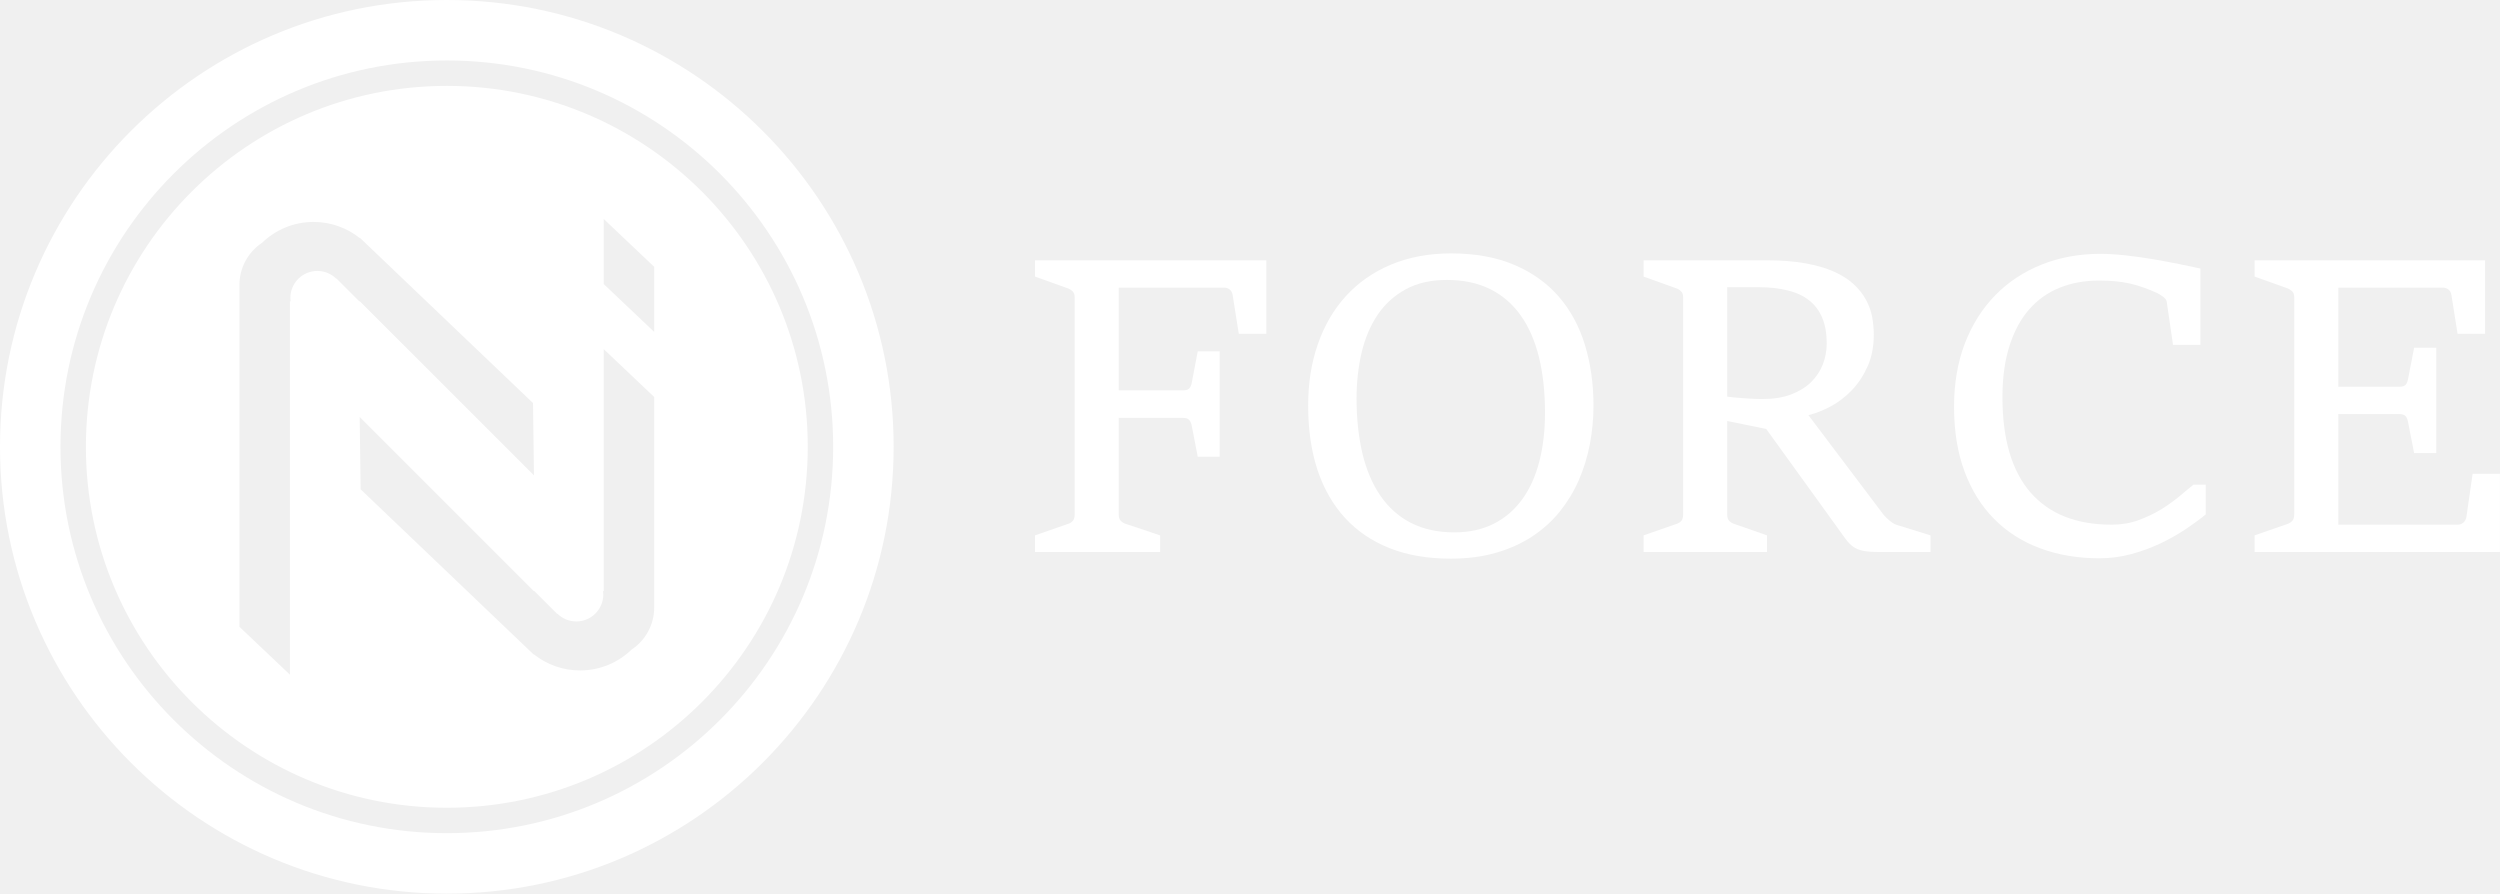
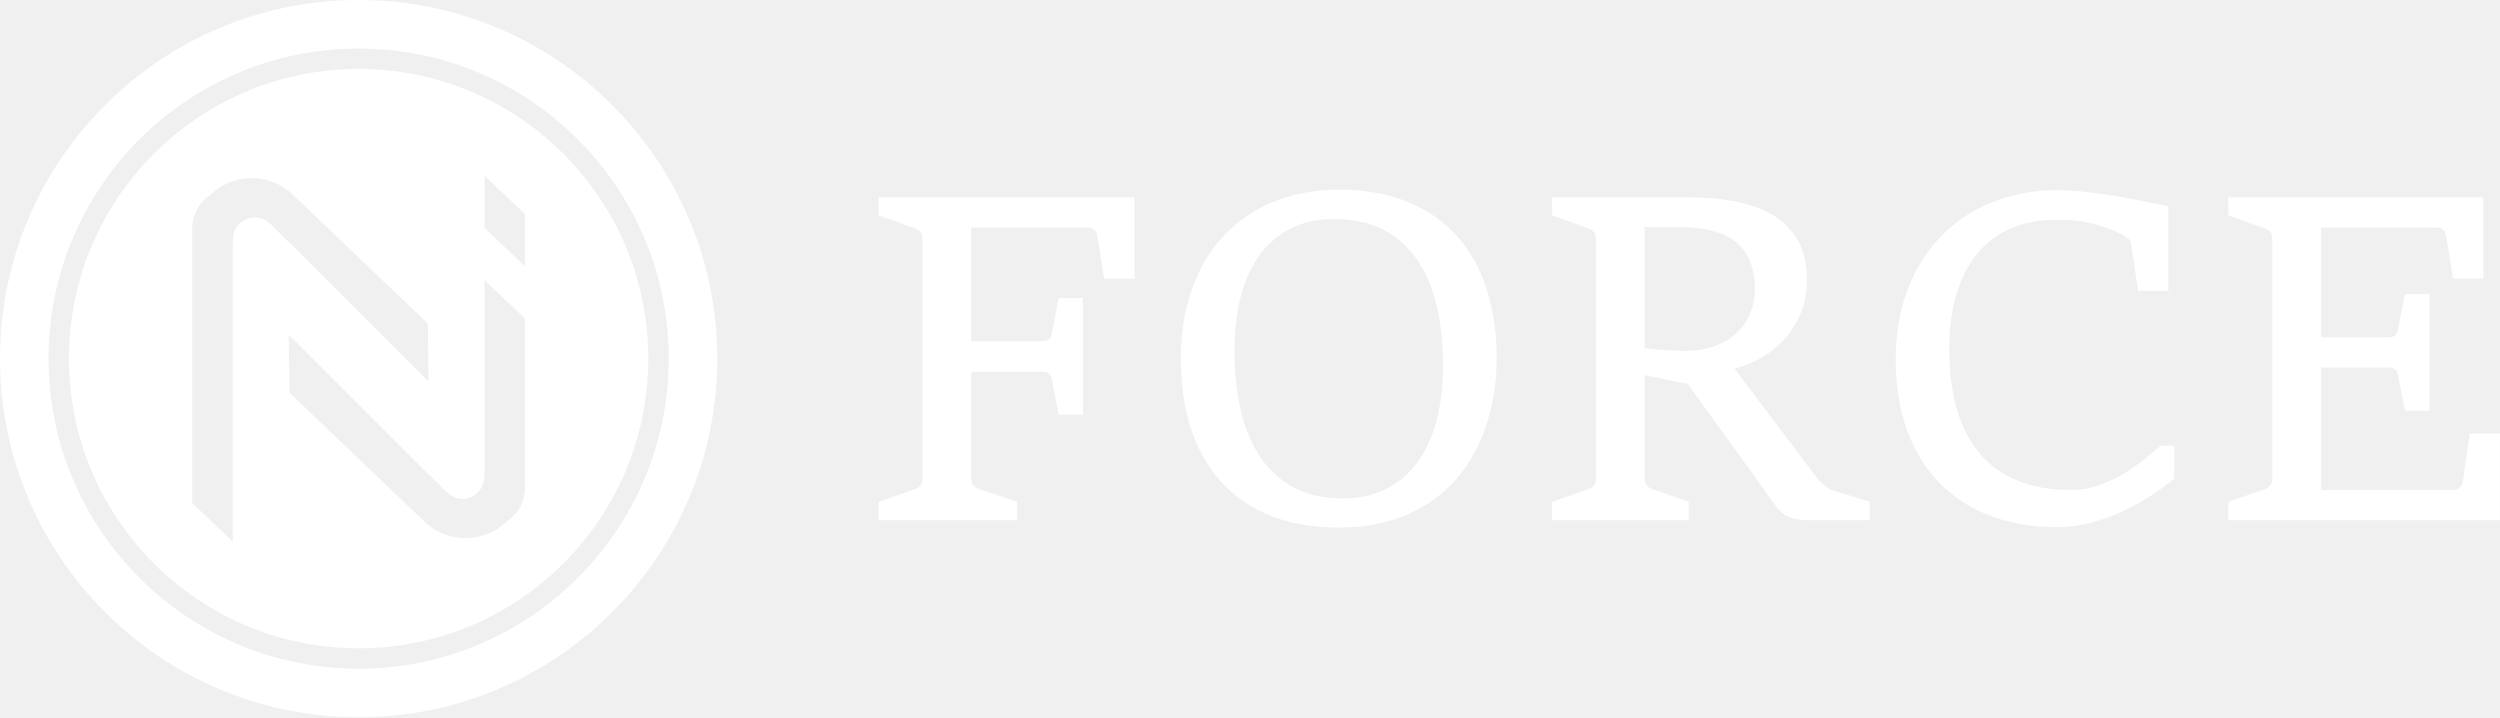
- <svg xmlns="http://www.w3.org/2000/svg" width="100%" height="100%" viewBox="0 0 2280 815" version="1.1" xml:space="preserve" style="fill-rule:evenodd;clip-rule:evenodd;stroke-linejoin:round;stroke-miterlimit:2;">
-   <g transform="matrix(1,0,0,1,-5648.73,-2297)">
-     <g transform="matrix(8.06918,0,0,8.06918,-22954,-20734.7)">
+ <svg xmlns="http://www.w3.org/2000/svg" width="100%" height="100%" viewBox="0 0 2060 591" version="1.1" xml:space="preserve" style="fill-rule:evenodd;clip-rule:evenodd;stroke-linejoin:round;stroke-miterlimit:2;">
+   <g transform="matrix(1,0,0,1,-5868.73,-2409)">
+     <g transform="matrix(8.06918,0,0,8.06918,-22954,-20697.5)">
      <path d="M3661.67,2914.79L3665.35,2913.51C3665.6,2913.44 3665.79,2913.32 3665.93,2913.16C3666.08,2913 3666.15,2912.76 3666.15,2912.42L3666.15,2887.88C3666.15,2887.58 3666.07,2887.35 3665.91,2887.2C3665.75,2887.05 3665.57,2886.93 3665.35,2886.86L3661.67,2885.54L3661.67,2883.7L3687.81,2883.7L3687.81,2892.01L3684.7,2892.01L3684.01,2887.65C3683.97,2887.36 3683.85,2887.15 3683.67,2887C3683.49,2886.86 3683.28,2886.79 3683.04,2886.79L3671.13,2886.79L3671.13,2898.4L3678.4,2898.4C3678.72,2898.4 3678.95,2898.33 3679.08,2898.2C3679.22,2898.06 3679.32,2897.85 3679.38,2897.56L3680.06,2893.99L3682.54,2893.99L3682.54,2905.9L3680.06,2905.9L3679.38,2902.38C3679.32,2902.09 3679.22,2901.88 3679.08,2901.73C3678.95,2901.59 3678.72,2901.51 3678.4,2901.51L3671.13,2901.51L3671.13,2912.42C3671.13,2912.76 3671.21,2913 3671.38,2913.16C3671.54,2913.32 3671.74,2913.44 3671.97,2913.51L3675.81,2914.79L3675.81,2916.67L3661.67,2916.67L3661.67,2914.79Z" style="fill:white;fill-rule:nonzero;" />
      <path d="M3708.65,2917.42C3706.06,2917.42 3703.76,2917.03 3701.76,2916.24C3699.76,2915.45 3698.08,2914.31 3696.71,2912.82C3695.34,2911.33 3694.3,2909.51 3693.59,2907.38C3692.89,2905.24 3692.54,2902.83 3692.54,2900.13C3692.54,2897.6 3692.9,2895.28 3693.64,2893.17C3694.37,2891.07 3695.43,2889.25 3696.82,2887.73C3698.21,2886.21 3699.9,2885.03 3701.9,2884.19C3703.9,2883.35 3706.16,2882.92 3708.7,2882.92C3711.44,2882.92 3713.82,2883.36 3715.84,2884.22C3717.87,2885.08 3719.54,2886.28 3720.87,2887.81C3722.19,2889.34 3723.18,2891.16 3723.82,2893.26C3724.46,2895.37 3724.79,2897.66 3724.79,2900.13C3724.79,2901.6 3724.65,2903.05 3724.38,2904.48C3724.1,2905.91 3723.69,2907.27 3723.13,2908.55C3722.57,2909.83 3721.85,2911.01 3720.98,2912.1C3720.11,2913.18 3719.07,2914.11 3717.88,2914.9C3716.68,2915.69 3715.32,2916.31 3713.79,2916.75C3712.26,2917.2 3710.54,2917.42 3708.65,2917.42ZM3709.06,2914.45C3710.76,2914.45 3712.24,2914.12 3713.53,2913.47C3714.81,2912.82 3715.87,2911.9 3716.73,2910.72C3717.59,2909.54 3718.23,2908.12 3718.66,2906.46C3719.09,2904.8 3719.31,2902.95 3719.31,2900.92C3719.31,2898.61 3719.08,2896.52 3718.63,2894.66C3718.17,2892.81 3717.49,2891.23 3716.57,2889.94C3715.65,2888.64 3714.5,2887.65 3713.12,2886.96C3711.73,2886.27 3710.1,2885.92 3708.22,2885.92C3706.41,2885.92 3704.87,2886.27 3703.58,2886.97C3702.29,2887.67 3701.24,2888.62 3700.41,2889.83C3699.59,2891.05 3698.98,2892.47 3698.59,2894.1C3698.21,2895.72 3698.01,2897.46 3698.01,2899.31C3698.01,2901.61 3698.24,2903.7 3698.68,2905.56C3699.13,2907.42 3699.81,2909.01 3700.72,2910.33C3701.63,2911.65 3702.78,2912.67 3704.16,2913.38C3705.55,2914.09 3707.18,2914.45 3709.06,2914.45Z" style="fill:white;fill-rule:nonzero;" />
      <path d="M3730.45,2914.79L3734.13,2913.51C3734.37,2913.44 3734.56,2913.32 3734.71,2913.16C3734.85,2913 3734.92,2912.76 3734.92,2912.42L3734.92,2887.88C3734.92,2887.58 3734.84,2887.35 3734.68,2887.2C3734.53,2887.05 3734.34,2886.93 3734.13,2886.86L3730.45,2885.54L3730.45,2883.7L3744.31,2883.7C3745.99,2883.7 3747.46,2883.81 3748.72,2884.04C3749.98,2884.26 3751.06,2884.58 3751.96,2884.98C3752.86,2885.38 3753.6,2885.85 3754.18,2886.39C3754.77,2886.93 3755.23,2887.51 3755.57,2888.13C3755.91,2888.75 3756.15,2889.4 3756.28,2890.07C3756.4,2890.75 3756.47,2891.42 3756.47,2892.08C3756.47,2893.43 3756.24,2894.63 3755.78,2895.67C3755.31,2896.72 3754.72,2897.62 3754,2898.37C3753.28,2899.12 3752.49,2899.73 3751.62,2900.2C3750.74,2900.67 3749.9,2901 3749.08,2901.2L3757.38,2912.2C3757.44,2912.29 3757.53,2912.41 3757.66,2912.55C3757.79,2912.69 3757.93,2912.84 3758.09,2912.98C3758.25,2913.12 3758.41,2913.25 3758.58,2913.37C3758.75,2913.48 3758.91,2913.56 3759.08,2913.61L3762.88,2914.79L3762.88,2916.67L3757.15,2916.67C3756.36,2916.67 3755.74,2916.63 3755.29,2916.54C3754.83,2916.45 3754.45,2916.29 3754.14,2916.07C3753.83,2915.85 3753.54,2915.55 3753.26,2915.17C3752.99,2914.8 3752.64,2914.31 3752.22,2913.72L3744.31,2902.76L3739.9,2901.86L3739.9,2912.42C3739.9,2912.76 3739.98,2913 3740.14,2913.16C3740.3,2913.32 3740.5,2913.44 3740.74,2913.51L3744.4,2914.79L3744.4,2916.67L3730.45,2916.67L3730.45,2914.79ZM3739.9,2899.11C3740.07,2899.14 3740.32,2899.17 3740.67,2899.2C3741.02,2899.23 3741.39,2899.26 3741.79,2899.29C3742.18,2899.32 3742.57,2899.34 3742.95,2899.36C3743.32,2899.37 3743.64,2899.38 3743.88,2899.38C3745.12,2899.38 3746.2,2899.21 3747.1,2898.87C3748.01,2898.53 3748.77,2898.06 3749.37,2897.48C3749.96,2896.9 3750.41,2896.23 3750.71,2895.47C3751,2894.71 3751.15,2893.92 3751.15,2893.08C3751.15,2891.98 3750.98,2891.02 3750.65,2890.22C3750.32,2889.42 3749.83,2888.76 3749.18,2888.24C3748.54,2887.73 3747.73,2887.35 3746.76,2887.11C3745.79,2886.86 3744.67,2886.74 3743.4,2886.74L3739.9,2886.74L3739.9,2899.11Z" style="fill:white;fill-rule:nonzero;" />
      <path d="M3793.99,2909.06L3793.99,2912.42C3793.32,2912.97 3792.55,2913.53 3791.67,2914.12C3790.79,2914.7 3789.84,2915.24 3788.82,2915.72C3787.8,2916.2 3786.71,2916.6 3785.55,2916.91C3784.39,2917.22 3783.2,2917.38 3781.97,2917.38C3779.51,2917.38 3777.28,2917 3775.25,2916.24C3773.23,2915.49 3771.5,2914.38 3770.06,2912.92C3768.62,2911.47 3767.51,2909.68 3766.72,2907.55C3765.93,2905.42 3765.54,2902.99 3765.54,2900.24C3765.54,2897.61 3765.95,2895.22 3766.76,2893.1C3767.58,2890.97 3768.73,2889.15 3770.2,2887.65C3771.66,2886.15 3773.41,2885 3775.43,2884.19C3777.46,2883.38 3779.66,2882.97 3782.06,2882.97C3782.92,2882.97 3783.87,2883.03 3784.9,2883.14C3785.93,2883.25 3786.96,2883.4 3787.99,2883.57C3789.02,2883.75 3790.01,2883.93 3790.95,2884.12C3791.89,2884.31 3792.7,2884.48 3793.38,2884.63L3793.38,2893.26L3790.29,2893.26L3789.58,2888.4C3789.55,2888.19 3789.41,2888 3789.17,2887.82C3788.93,2887.65 3788.72,2887.51 3788.54,2887.42C3788.02,2887.18 3787.51,2886.97 3787,2886.79C3786.49,2886.61 3785.97,2886.45 3785.43,2886.33C3784.9,2886.21 3784.34,2886.12 3783.76,2886.07C3783.19,2886.02 3782.57,2885.99 3781.92,2885.99C3780.3,2885.99 3778.82,2886.26 3777.48,2886.8C3776.14,2887.34 3774.99,2888.15 3774.04,2889.24C3773.08,2890.33 3772.34,2891.7 3771.81,2893.36C3771.28,2895.01 3771.01,2896.95 3771.01,2899.17C3771.01,2903.92 3772.07,2907.5 3774.18,2909.94C3776.3,2912.37 3779.35,2913.58 3783.35,2913.58C3784.45,2913.58 3785.46,2913.41 3786.39,2913.07C3787.32,2912.73 3788.17,2912.32 3788.95,2911.85C3789.72,2911.37 3790.41,2910.87 3791.03,2910.36C3791.64,2909.84 3792.16,2909.41 3792.6,2909.06L3793.99,2909.06Z" style="fill:white;fill-rule:nonzero;" />
      <path d="M3799.51,2914.79L3803.2,2913.51C3803.42,2913.44 3803.61,2913.32 3803.76,2913.16C3803.91,2913 3803.99,2912.76 3803.99,2912.42L3803.99,2887.88C3803.99,2887.58 3803.91,2887.35 3803.75,2887.2C3803.59,2887.05 3803.41,2886.93 3803.2,2886.86L3799.51,2885.54L3799.51,2883.7L3825.56,2883.7L3825.56,2892.01L3822.45,2892.01L3821.76,2887.65C3821.72,2887.36 3821.6,2887.15 3821.42,2887C3821.24,2886.86 3821.03,2886.79 3820.79,2886.79L3808.97,2886.79L3808.97,2897.99L3815.88,2897.99C3816.2,2897.99 3816.42,2897.92 3816.56,2897.79C3816.7,2897.65 3816.79,2897.43 3816.85,2897.13L3817.54,2893.58L3820.04,2893.58L3820.04,2905.49L3817.54,2905.49L3816.85,2901.97C3816.79,2901.67 3816.7,2901.44 3816.56,2901.3C3816.42,2901.16 3816.2,2901.08 3815.88,2901.08L3808.97,2901.08L3808.97,2913.58L3822.49,2913.58C3822.7,2913.58 3822.9,2913.51 3823.09,2913.36C3823.28,2913.2 3823.4,2912.99 3823.45,2912.7L3824.15,2907.83L3827.24,2907.83L3827.24,2916.67L3799.51,2916.67L3799.51,2914.79Z" style="fill:white;fill-rule:nonzero;" />
    </g>
-     <path d="M6056.23,3112C5831.33,3112 5648.73,2929.41 5648.73,2704.5C5648.73,2479.6 5831.33,2297 6056.23,2297C6281.14,2297 6463.73,2479.6 6463.73,2704.5C6463.73,2929.41 6281.14,3112 6056.23,3112ZM6056.23,2352.15C6250.7,2352.15 6408.58,2510.03 6408.58,2704.5C6408.58,2898.97 6250.7,3056.85 6056.23,3056.85C5861.77,3056.85 5703.88,2898.97 5703.88,2704.5C5703.88,2510.03 5861.77,2352.15 6056.23,2352.15ZM6056.23,2375.33C6237.91,2375.33 6385.4,2522.83 6385.4,2704.5C6385.4,2886.17 6237.91,3033.67 6056.23,3033.67C5874.56,3033.67 5727.07,2886.17 5727.07,2704.5C5727.07,2522.83 5874.56,2375.33 6056.23,2375.33ZM5887.75,2518.41C5899.92,2506.65 5916.49,2499.4 5934.73,2499.4C5950.52,2499.4 5965.05,2504.83 5976.56,2513.91C5976.92,2513.98 5977.12,2514.02 5977.12,2514.02L5980.87,2517.6L5981.21,2517.92C5981.34,2518.05 5981.48,2518.18 5981.62,2518.31L5981.95,2518.64L6134.84,2664.6L6135.71,2730.57L5976.92,2571.79L5976.39,2571.79L5955.54,2550.94L5955.36,2551.13C5950.92,2546.78 5944.85,2544.1 5938.15,2544.1C5924.57,2544.1 5913.54,2555.12 5913.54,2568.7C5913.54,2569.75 5913.61,2570.78 5913.73,2571.79L5913.15,2571.79L5913.15,2912.3L5867.11,2868.65L5867.11,2556.81C5867.11,2540.78 5875.31,2526.65 5887.75,2518.41ZM6224.72,2889.45C6212.55,2901.21 6195.98,2908.45 6177.74,2908.45C6161.95,2908.45 6147.42,2903.03 6135.9,2893.95C6135.55,2893.88 6135.35,2893.84 6135.35,2893.84L6131.6,2890.25L6131.26,2889.94C6131.12,2889.8 6130.99,2889.67 6130.85,2889.54L6130.52,2889.22L5977.63,2743.26L5976.76,2677.28L6135.55,2836.07L6136.08,2836.07L6156.93,2856.91L6157.11,2856.73C6161.55,2861.08 6167.62,2863.76 6174.32,2863.76C6187.9,2863.76 6198.93,2852.74 6198.93,2839.16C6198.93,2838.11 6198.86,2837.08 6198.73,2836.07L6199.32,2836.07L6199.32,2615.41L6245.36,2659.06L6245.36,2851.04C6245.36,2867.08 6237.16,2881.2 6224.72,2889.45ZM6199.32,2556.05L6199.32,2496.7L6245.36,2540.35L6245.36,2599.71L6199.32,2556.05Z" style="fill:white;" />
+     <g transform="matrix(0.725153,0,0,0.725153,1772.54,743.323)">
+       <path d="M6056.23,3112C5831.33,3112 5648.73,2929.41 5648.73,2704.5C5648.73,2479.6 5831.33,2297 6056.23,2297C6281.14,2297 6463.73,2479.6 6463.73,2704.5C6463.73,2929.41 6281.14,3112 6056.23,3112ZM6056.23,2352.15C6250.7,2352.15 6408.58,2510.03 6408.58,2704.5C6408.58,2898.97 6250.7,3056.85 6056.23,3056.85C5861.77,3056.85 5703.88,2898.97 5703.88,2704.5C5703.88,2510.03 5861.77,2352.15 6056.23,2352.15ZM6056.23,2375.33C6237.91,2375.33 6385.4,2522.83 6385.4,2704.5C6385.4,2886.17 6237.91,3033.67 6056.23,3033.67C5874.56,3033.67 5727.07,2886.17 5727.07,2704.5C5727.07,2522.83 5874.56,2375.33 6056.23,2375.33ZM5887.75,2518.41C5899.92,2506.65 5916.49,2499.4 5934.73,2499.4C5950.52,2499.4 5965.05,2504.83 5976.56,2513.91C5976.92,2513.98 5977.12,2514.02 5977.12,2514.02L5980.87,2517.6L5981.21,2517.92C5981.34,2518.05 5981.48,2518.18 5981.62,2518.31L5981.95,2518.64L6134.84,2664.6L6135.71,2730.57L5976.92,2571.79L5976.39,2571.79L5955.54,2550.94L5955.36,2551.13C5950.92,2546.78 5944.85,2544.1 5938.15,2544.1C5924.57,2544.1 5913.54,2555.12 5913.54,2568.7C5913.54,2569.75 5913.61,2570.78 5913.73,2571.79L5913.15,2571.79L5913.15,2912.3L5867.11,2868.65L5867.11,2556.81C5867.11,2540.78 5875.31,2526.65 5887.75,2518.41ZM6224.72,2889.45C6212.55,2901.21 6195.98,2908.45 6177.74,2908.45C6161.95,2908.45 6147.42,2903.03 6135.9,2893.95C6135.55,2893.88 6135.35,2893.84 6135.35,2893.84L6131.6,2890.25L6131.26,2889.94C6131.12,2889.8 6130.99,2889.67 6130.85,2889.54L6130.52,2889.22L5977.63,2743.26L5976.76,2677.28L6135.55,2836.07L6136.08,2836.07L6156.93,2856.91L6157.11,2856.73C6161.55,2861.08 6167.62,2863.76 6174.32,2863.76C6187.9,2863.76 6198.93,2852.74 6198.93,2839.16C6198.93,2838.11 6198.86,2837.08 6198.73,2836.07L6199.32,2836.07L6199.32,2615.41L6245.36,2659.06L6245.36,2851.04C6245.36,2867.08 6237.16,2881.2 6224.72,2889.45ZM6199.32,2556.05L6199.32,2496.7L6245.36,2540.35L6245.36,2599.71L6199.32,2556.05Z" style="fill:white;" />
+     </g>
  </g>
</svg>
